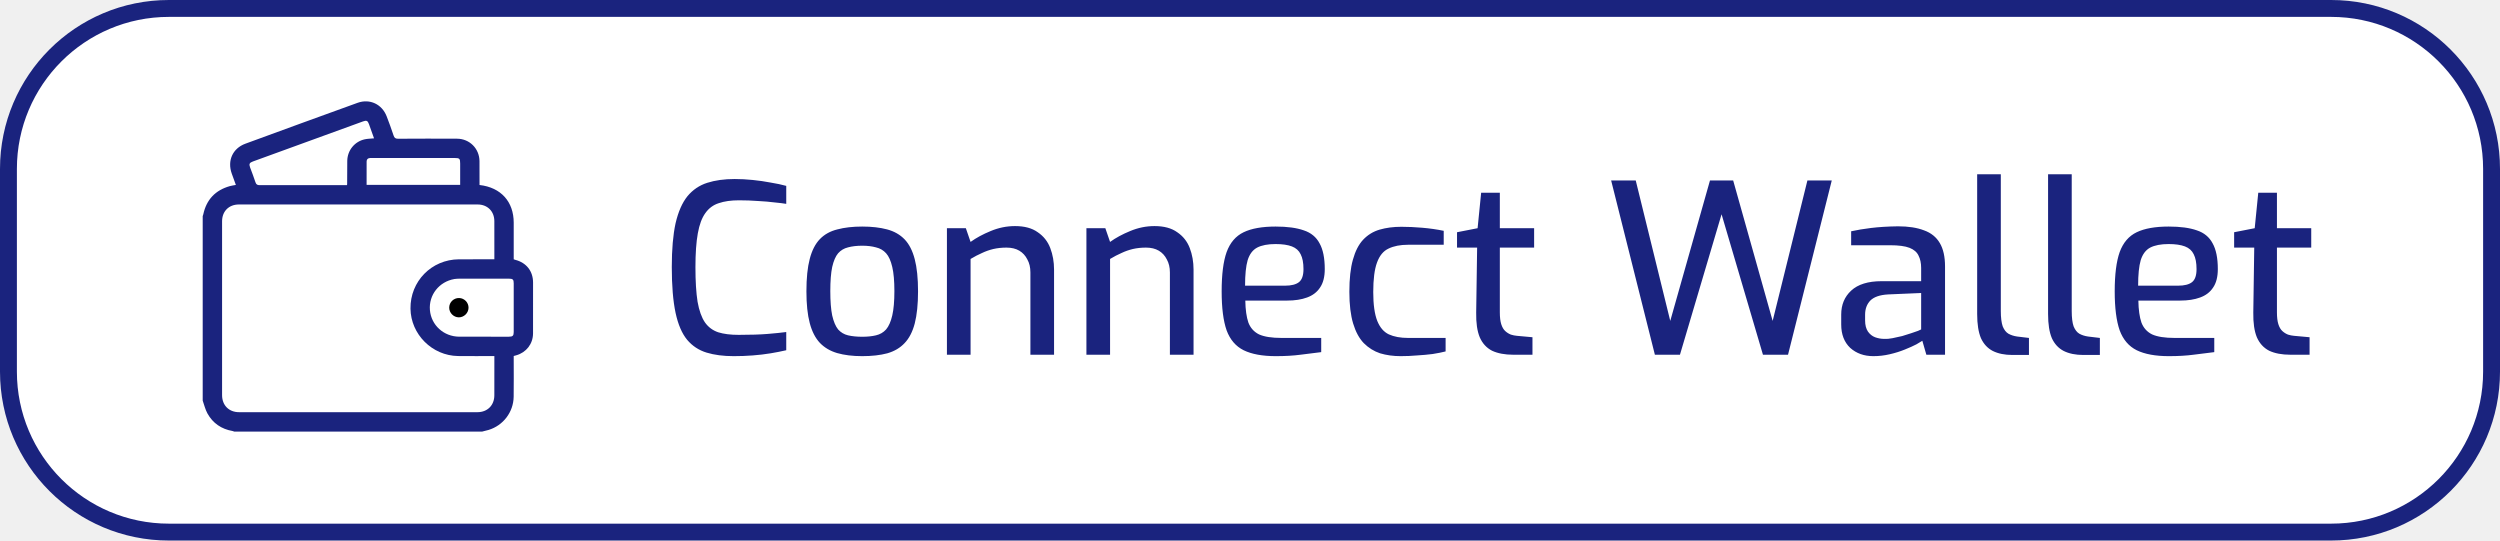
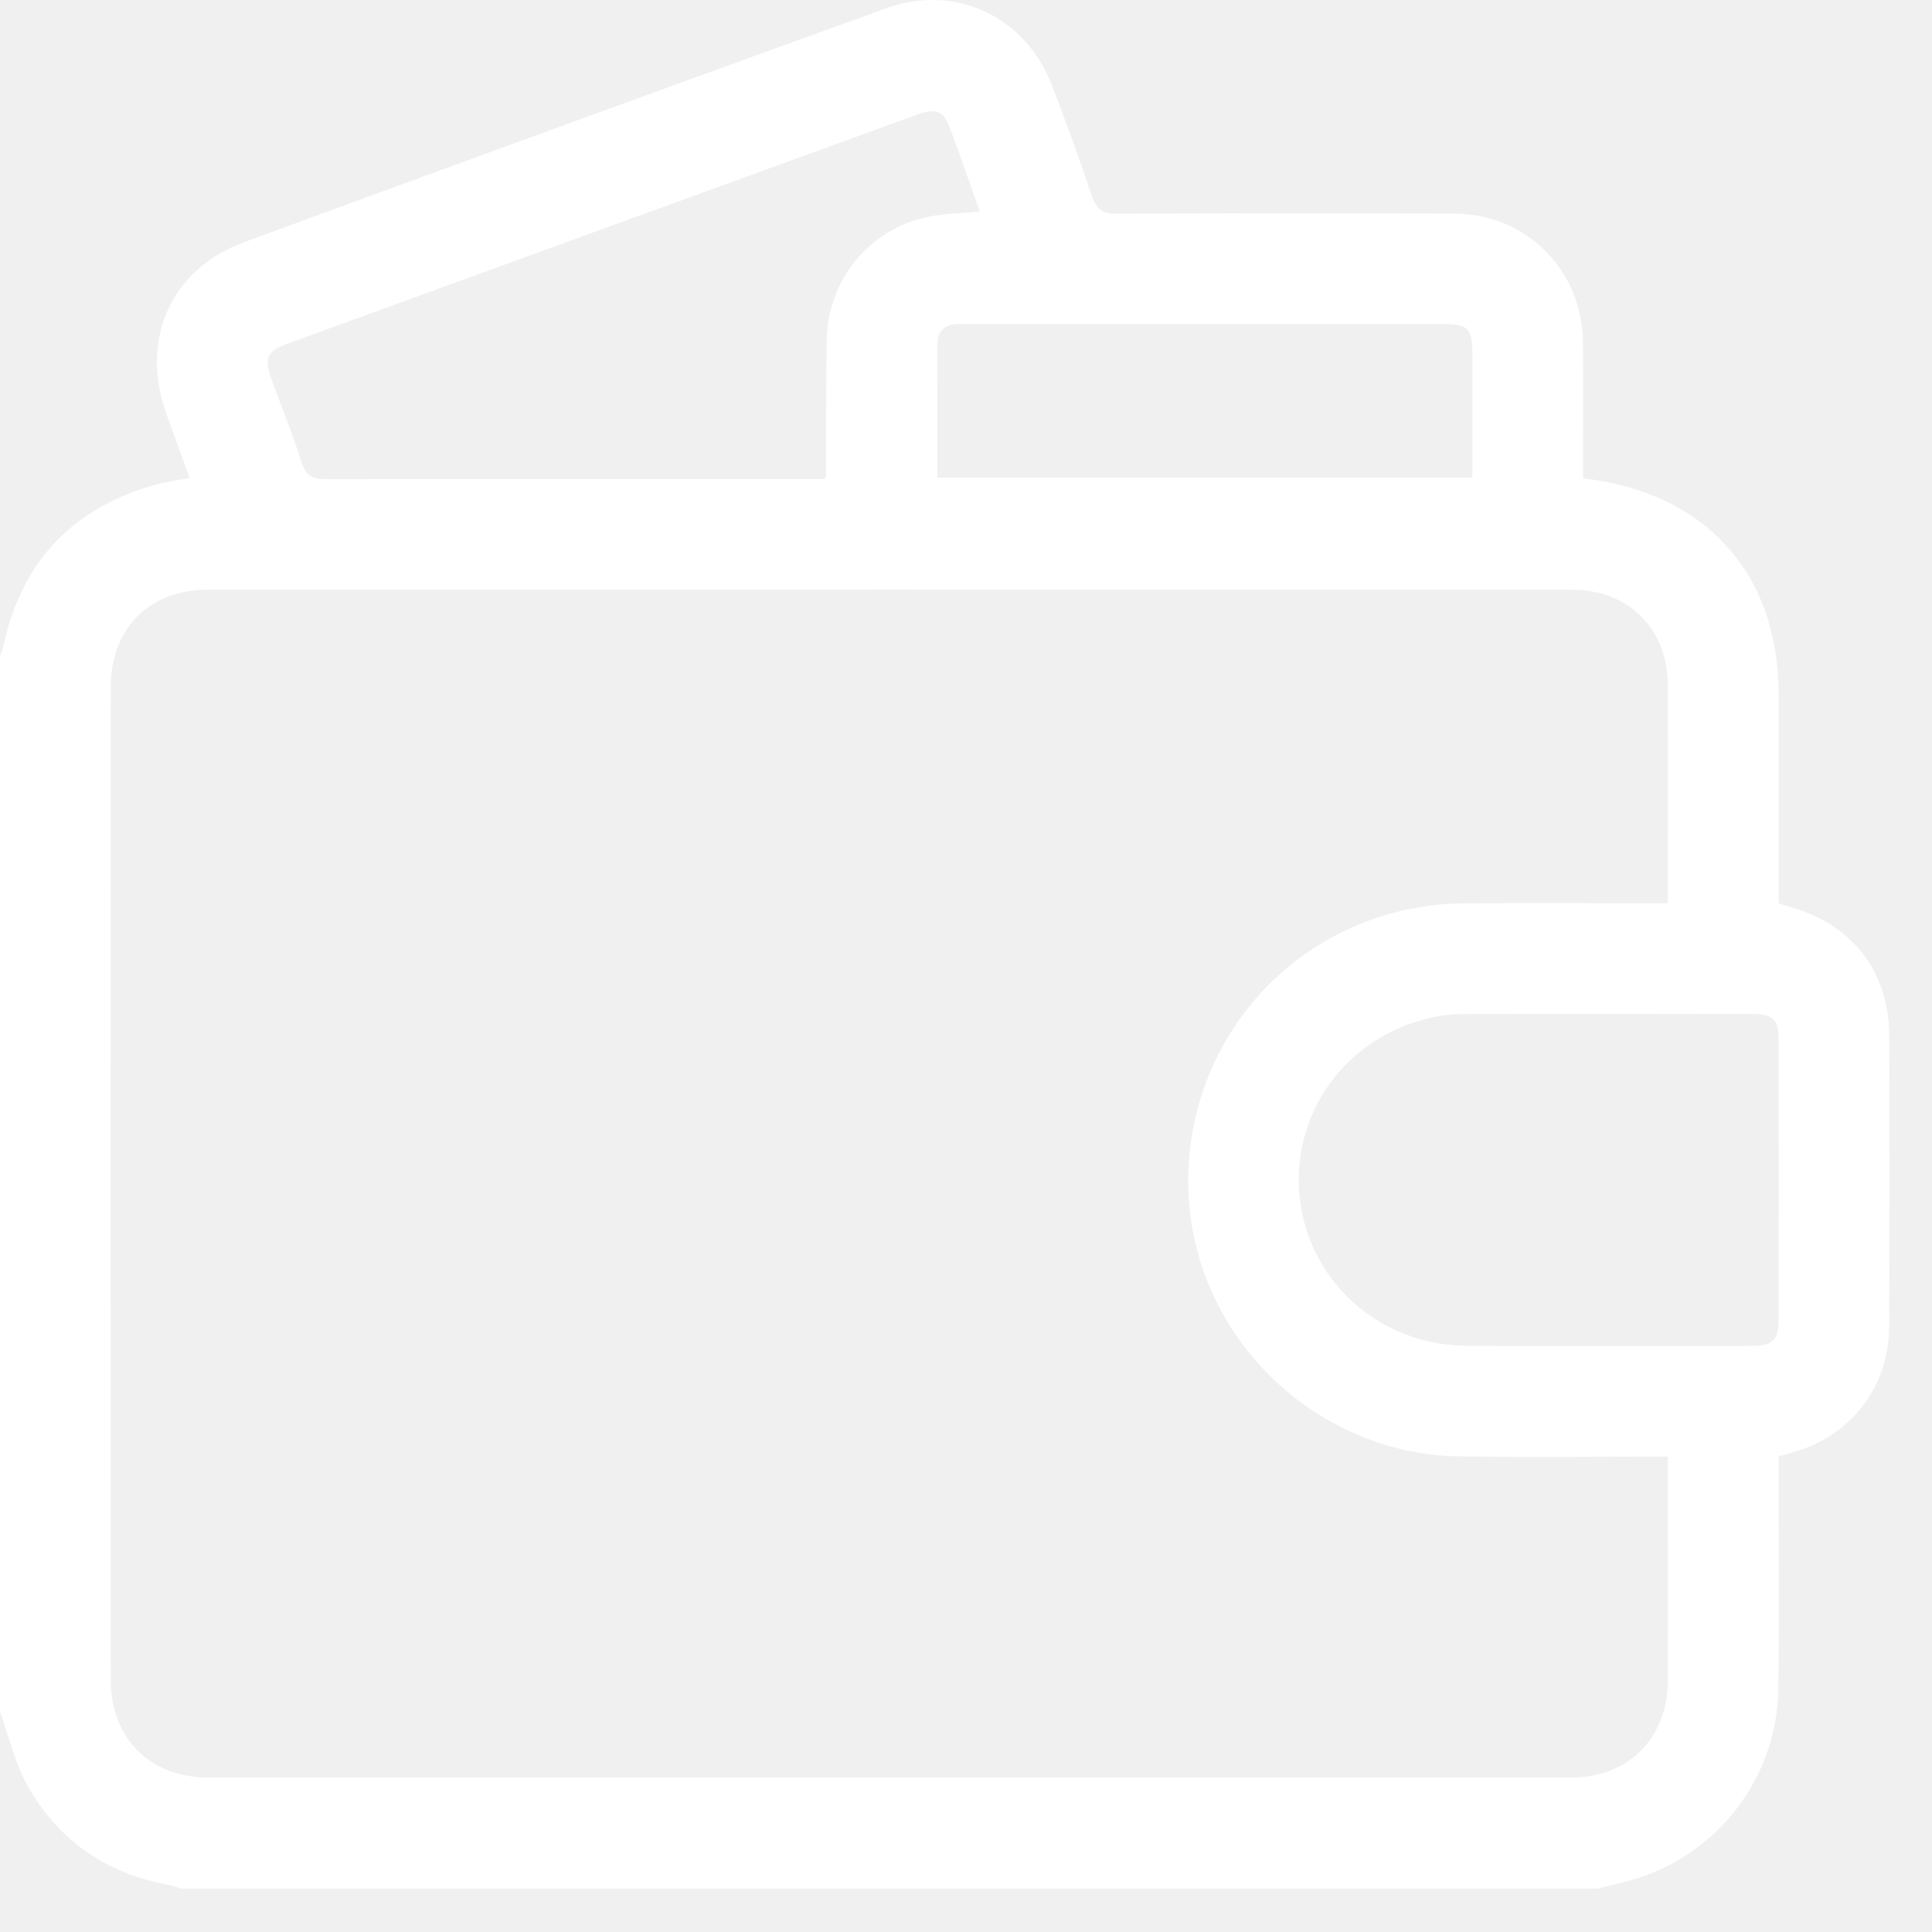
- <svg xmlns="http://www.w3.org/2000/svg" width="148" height="32" viewBox="0 0 148 32" fill="none">
-   <rect x="0.5" y="0.5" width="147" height="31" rx="9.5" fill="white" stroke="#1A237E" />
-   <path d="M43.438 21.084C42.822 21.084 42.285 21.014 41.828 20.874C41.371 20.734 40.988 20.482 40.68 20.118C40.372 19.745 40.143 19.213 39.994 18.522C39.845 17.822 39.77 16.917 39.77 15.806C39.77 14.761 39.845 13.897 39.994 13.216C40.153 12.535 40.386 12.003 40.694 11.62C41.011 11.237 41.403 10.971 41.87 10.822C42.337 10.673 42.878 10.598 43.494 10.598C43.839 10.598 44.194 10.617 44.558 10.654C44.931 10.691 45.286 10.743 45.622 10.808C45.967 10.864 46.275 10.929 46.546 11.004V12.068C46.378 12.04 46.149 12.012 45.86 11.984C45.571 11.947 45.244 11.919 44.88 11.9C44.516 11.872 44.138 11.858 43.746 11.858C43.279 11.858 42.883 11.914 42.556 12.026C42.229 12.129 41.963 12.325 41.758 12.614C41.553 12.894 41.403 13.295 41.31 13.818C41.217 14.331 41.17 14.999 41.17 15.82C41.17 16.651 41.212 17.332 41.296 17.864C41.389 18.387 41.534 18.793 41.73 19.082C41.926 19.362 42.187 19.558 42.514 19.67C42.841 19.773 43.247 19.824 43.732 19.824C44.432 19.824 45.006 19.805 45.454 19.768C45.902 19.731 46.266 19.693 46.546 19.656V20.734C46.266 20.799 45.958 20.86 45.622 20.916C45.286 20.972 44.931 21.014 44.558 21.042C44.194 21.07 43.821 21.084 43.438 21.084ZM51.044 21.084C50.474 21.084 49.98 21.023 49.56 20.902C49.149 20.781 48.808 20.58 48.538 20.3C48.267 20.011 48.066 19.619 47.936 19.124C47.805 18.629 47.74 18.004 47.74 17.248C47.74 16.464 47.805 15.825 47.936 15.33C48.066 14.826 48.267 14.434 48.538 14.154C48.808 13.874 49.154 13.683 49.574 13.58C49.994 13.468 50.484 13.412 51.044 13.412C51.604 13.412 52.094 13.468 52.514 13.58C52.934 13.692 53.279 13.888 53.55 14.168C53.82 14.448 54.021 14.84 54.152 15.344C54.282 15.839 54.348 16.473 54.348 17.248C54.348 18.013 54.282 18.648 54.152 19.152C54.021 19.647 53.82 20.034 53.55 20.314C53.288 20.594 52.948 20.795 52.528 20.916C52.108 21.028 51.613 21.084 51.044 21.084ZM51.044 19.936C51.352 19.936 51.622 19.908 51.856 19.852C52.098 19.796 52.299 19.679 52.458 19.502C52.616 19.315 52.738 19.04 52.822 18.676C52.906 18.312 52.948 17.831 52.948 17.234C52.948 16.637 52.906 16.161 52.822 15.806C52.738 15.442 52.616 15.171 52.458 14.994C52.299 14.817 52.098 14.7 51.856 14.644C51.622 14.579 51.352 14.546 51.044 14.546C50.726 14.546 50.446 14.579 50.204 14.644C49.97 14.7 49.774 14.817 49.616 14.994C49.466 15.171 49.35 15.442 49.266 15.806C49.191 16.161 49.154 16.637 49.154 17.234C49.154 17.831 49.191 18.312 49.266 18.676C49.35 19.04 49.466 19.315 49.616 19.502C49.774 19.679 49.97 19.796 50.204 19.852C50.446 19.908 50.726 19.936 51.044 19.936ZM56.058 21V13.51H57.178L57.458 14.322C57.794 14.079 58.191 13.865 58.648 13.678C59.115 13.482 59.596 13.384 60.09 13.384C60.65 13.384 61.098 13.505 61.434 13.748C61.779 13.981 62.027 14.294 62.176 14.686C62.325 15.078 62.4 15.503 62.4 15.96V21H61V16.128C61 15.829 60.94 15.573 60.818 15.358C60.706 15.134 60.547 14.961 60.342 14.84C60.137 14.719 59.885 14.658 59.586 14.658C59.306 14.658 59.045 14.686 58.802 14.742C58.569 14.798 58.345 14.877 58.13 14.98C57.916 15.073 57.691 15.19 57.458 15.33V21H56.058ZM64.316 21V13.51H65.436L65.716 14.322C66.052 14.079 66.449 13.865 66.906 13.678C67.373 13.482 67.853 13.384 68.348 13.384C68.908 13.384 69.356 13.505 69.692 13.748C70.037 13.981 70.285 14.294 70.434 14.686C70.583 15.078 70.658 15.503 70.658 15.96V21H69.258V16.128C69.258 15.829 69.197 15.573 69.076 15.358C68.964 15.134 68.805 14.961 68.6 14.84C68.395 14.719 68.143 14.658 67.844 14.658C67.564 14.658 67.303 14.686 67.06 14.742C66.827 14.798 66.603 14.877 66.388 14.98C66.173 15.073 65.949 15.19 65.716 15.33V21H64.316ZM75.528 21.084C74.734 21.084 74.1 20.967 73.624 20.734C73.157 20.501 72.821 20.109 72.616 19.558C72.42 18.998 72.322 18.228 72.322 17.248C72.322 16.249 72.42 15.475 72.616 14.924C72.821 14.364 73.157 13.972 73.624 13.748C74.09 13.524 74.72 13.412 75.514 13.412C76.204 13.412 76.76 13.487 77.18 13.636C77.609 13.776 77.922 14.033 78.118 14.406C78.323 14.77 78.426 15.279 78.426 15.932C78.426 16.389 78.332 16.753 78.146 17.024C77.968 17.295 77.712 17.491 77.376 17.612C77.049 17.733 76.657 17.794 76.2 17.794H73.722C73.731 18.335 73.792 18.769 73.904 19.096C74.025 19.413 74.235 19.647 74.534 19.796C74.842 19.936 75.29 20.006 75.878 20.006H78.216V20.846C77.814 20.902 77.404 20.953 76.984 21C76.564 21.056 76.078 21.084 75.528 21.084ZM73.708 16.912H76.074C76.447 16.912 76.722 16.842 76.9 16.702C77.077 16.562 77.166 16.305 77.166 15.932C77.166 15.559 77.11 15.265 76.998 15.05C76.895 14.835 76.722 14.681 76.48 14.588C76.237 14.495 75.915 14.448 75.514 14.448C75.056 14.448 74.692 14.518 74.422 14.658C74.16 14.798 73.974 15.045 73.862 15.4C73.759 15.755 73.708 16.259 73.708 16.912ZM82.92 21.084C82.482 21.084 82.076 21.028 81.702 20.916C81.338 20.795 81.016 20.594 80.736 20.314C80.466 20.034 80.256 19.647 80.106 19.152C79.957 18.657 79.882 18.032 79.882 17.276C79.882 16.501 79.952 15.867 80.092 15.372C80.232 14.868 80.433 14.476 80.694 14.196C80.965 13.907 81.292 13.706 81.674 13.594C82.057 13.482 82.486 13.426 82.962 13.426C83.354 13.426 83.765 13.445 84.194 13.482C84.633 13.519 85.058 13.58 85.468 13.664V14.49H83.354C82.897 14.49 82.514 14.565 82.206 14.714C81.898 14.854 81.67 15.129 81.52 15.54C81.371 15.941 81.296 16.525 81.296 17.29C81.296 18.027 81.376 18.597 81.534 18.998C81.693 19.39 81.922 19.656 82.22 19.796C82.528 19.936 82.911 20.006 83.368 20.006H85.58V20.804C85.366 20.86 85.109 20.911 84.81 20.958C84.521 20.995 84.213 21.023 83.886 21.042C83.569 21.07 83.247 21.084 82.92 21.084ZM89.588 21C89.084 21 88.664 20.921 88.328 20.762C88.001 20.594 87.758 20.328 87.6 19.964C87.45 19.6 87.38 19.115 87.39 18.508L87.446 14.658H86.256V13.748L87.474 13.51L87.684 11.41H88.79V13.51H90.82V14.658H88.79V18.494C88.79 18.783 88.818 19.017 88.874 19.194C88.93 19.371 89.009 19.507 89.112 19.6C89.214 19.693 89.326 19.763 89.448 19.81C89.569 19.847 89.686 19.871 89.798 19.88L90.722 19.964V21H89.588ZM97.969 21L95.379 10.682H96.835L98.879 18.998L101.231 10.682H102.603L104.941 18.998L106.999 10.682H108.441L105.851 21H104.367L101.917 12.684L99.453 21H97.969ZM110.904 21.084C110.353 21.084 109.896 20.921 109.532 20.594C109.177 20.258 109 19.796 109 19.208V18.62C109 18.041 109.196 17.57 109.588 17.206C109.989 16.833 110.591 16.646 111.394 16.646H113.732V15.862C113.732 15.573 113.68 15.33 113.578 15.134C113.484 14.929 113.307 14.775 113.046 14.672C112.784 14.569 112.397 14.518 111.884 14.518H109.588V13.692C109.924 13.617 110.316 13.552 110.764 13.496C111.221 13.44 111.753 13.407 112.36 13.398C112.976 13.398 113.489 13.477 113.9 13.636C114.32 13.785 114.632 14.037 114.838 14.392C115.043 14.737 115.146 15.199 115.146 15.778V21H114.04L113.802 20.174C113.746 20.211 113.629 20.281 113.452 20.384C113.274 20.477 113.046 20.58 112.766 20.692C112.495 20.804 112.196 20.897 111.87 20.972C111.552 21.047 111.23 21.084 110.904 21.084ZM111.548 20.062C111.688 20.071 111.851 20.057 112.038 20.02C112.234 19.983 112.425 19.941 112.612 19.894C112.808 19.838 112.985 19.782 113.144 19.726C113.312 19.67 113.447 19.623 113.55 19.586C113.662 19.539 113.722 19.511 113.732 19.502V17.346L111.772 17.43C111.286 17.458 110.936 17.579 110.722 17.794C110.516 18.009 110.414 18.289 110.414 18.634V18.97C110.414 19.241 110.47 19.46 110.582 19.628C110.694 19.787 110.834 19.899 111.002 19.964C111.179 20.029 111.361 20.062 111.548 20.062ZM119.134 21.014C118.677 21.014 118.29 20.935 117.972 20.776C117.664 20.617 117.431 20.365 117.272 20.02C117.123 19.665 117.048 19.189 117.048 18.592V10.318H118.448V18.41C118.448 18.802 118.486 19.105 118.56 19.32C118.644 19.525 118.756 19.67 118.896 19.754C119.046 19.838 119.218 19.894 119.414 19.922L120.114 20.006V21.014H119.134ZM123.332 21.014C122.874 21.014 122.487 20.935 122.17 20.776C121.862 20.617 121.628 20.365 121.47 20.02C121.32 19.665 121.246 19.189 121.246 18.592V10.318H122.646V18.41C122.646 18.802 122.683 19.105 122.758 19.32C122.842 19.525 122.954 19.67 123.094 19.754C123.243 19.838 123.416 19.894 123.612 19.922L124.312 20.006V21.014H123.332ZM128.397 21.084C127.604 21.084 126.969 20.967 126.493 20.734C126.026 20.501 125.69 20.109 125.485 19.558C125.289 18.998 125.191 18.228 125.191 17.248C125.191 16.249 125.289 15.475 125.485 14.924C125.69 14.364 126.026 13.972 126.493 13.748C126.96 13.524 127.59 13.412 128.383 13.412C129.074 13.412 129.629 13.487 130.049 13.636C130.478 13.776 130.791 14.033 130.987 14.406C131.192 14.77 131.295 15.279 131.295 15.932C131.295 16.389 131.202 16.753 131.015 17.024C130.838 17.295 130.581 17.491 130.245 17.612C129.918 17.733 129.526 17.794 129.069 17.794H126.591C126.6 18.335 126.661 18.769 126.773 19.096C126.894 19.413 127.104 19.647 127.403 19.796C127.711 19.936 128.159 20.006 128.747 20.006H131.085V20.846C130.684 20.902 130.273 20.953 129.853 21C129.433 21.056 128.948 21.084 128.397 21.084ZM126.577 16.912H128.943C129.316 16.912 129.592 16.842 129.769 16.702C129.946 16.562 130.035 16.305 130.035 15.932C130.035 15.559 129.979 15.265 129.867 15.05C129.764 14.835 129.592 14.681 129.349 14.588C129.106 14.495 128.784 14.448 128.383 14.448C127.926 14.448 127.562 14.518 127.291 14.658C127.03 14.798 126.843 15.045 126.731 15.4C126.628 15.755 126.577 16.259 126.577 16.912ZM135.593 21C135.089 21 134.669 20.921 134.333 20.762C134.007 20.594 133.764 20.328 133.605 19.964C133.456 19.6 133.386 19.115 133.395 18.508L133.451 14.658H132.261V13.748L133.479 13.51L133.689 11.41H134.795V13.51H136.825V14.658H134.795V18.494C134.795 18.783 134.823 19.017 134.879 19.194C134.935 19.371 135.015 19.507 135.117 19.6C135.22 19.693 135.332 19.763 135.453 19.81C135.575 19.847 135.691 19.871 135.803 19.88L136.727 19.964V21H135.593Z" fill="#1A237E" />
-   <path d="M28.54 25.551C23.651 25.551 18.761 25.551 13.872 25.551C13.836 25.539 13.802 25.522 13.766 25.516C13.108 25.401 12.602 25.057 12.28 24.475C12.151 24.242 12.091 23.971 12 23.718C12 20.077 12 16.436 12 12.795C12.012 12.759 12.027 12.724 12.035 12.688C12.222 11.816 12.748 11.262 13.603 11.019C13.716 10.987 13.834 10.973 13.963 10.948C13.878 10.712 13.796 10.492 13.718 10.271C13.449 9.51 13.771 8.785 14.527 8.507C16.739 7.694 18.954 6.888 21.17 6.087C21.894 5.826 22.617 6.171 22.892 6.89C23.035 7.264 23.174 7.639 23.299 8.019C23.346 8.163 23.408 8.214 23.565 8.213C24.73 8.206 25.895 8.204 27.059 8.211C27.801 8.216 28.375 8.794 28.386 9.534C28.392 9.947 28.388 10.361 28.388 10.775C28.388 10.835 28.388 10.895 28.388 10.952C29.656 11.096 30.412 11.939 30.412 13.184C30.412 13.808 30.412 14.431 30.412 15.055C30.412 15.154 30.412 15.254 30.412 15.35C30.457 15.365 30.48 15.376 30.504 15.382C31.162 15.552 31.556 16.05 31.557 16.723C31.56 17.729 31.561 18.734 31.556 19.739C31.553 20.358 31.157 20.866 30.562 21.034C30.515 21.047 30.468 21.059 30.412 21.075C30.412 21.153 30.412 21.223 30.412 21.292C30.412 22.024 30.42 22.756 30.409 23.487C30.396 24.396 29.79 25.189 28.925 25.452C28.798 25.49 28.669 25.518 28.54 25.551ZM29.266 21.079C28.529 21.079 27.822 21.087 27.116 21.077C25.584 21.056 24.322 19.794 24.301 18.274C24.279 16.657 25.544 15.364 27.165 15.351C27.795 15.346 28.426 15.35 29.056 15.35C29.123 15.35 29.19 15.35 29.266 15.35C29.266 14.577 29.268 13.832 29.265 13.088C29.263 12.51 28.858 12.105 28.276 12.105C23.565 12.104 18.854 12.104 14.143 12.105C13.55 12.105 13.147 12.508 13.147 13.1C13.145 16.531 13.145 19.962 13.147 23.392C13.147 23.994 13.552 24.401 14.152 24.401C18.857 24.402 23.561 24.402 28.266 24.401C28.856 24.401 29.263 23.993 29.265 23.405C29.268 22.686 29.266 21.966 29.266 21.247C29.266 21.198 29.266 21.149 29.266 21.079ZM22.143 8.19C22.041 7.903 21.944 7.623 21.841 7.344C21.768 7.144 21.696 7.113 21.49 7.188C19.316 7.978 17.143 8.769 14.97 9.56C14.767 9.634 14.733 9.708 14.804 9.908C14.909 10.201 15.029 10.49 15.122 10.786C15.168 10.931 15.241 10.962 15.382 10.961C17.037 10.957 18.691 10.958 20.346 10.958C20.413 10.958 20.48 10.958 20.539 10.958C20.548 10.923 20.551 10.917 20.551 10.911C20.553 10.446 20.55 9.982 20.558 9.517C20.569 8.9 20.996 8.375 21.599 8.246C21.77 8.209 21.948 8.209 22.143 8.19ZM28.617 16.496C28.158 16.496 27.7 16.495 27.242 16.497C27.128 16.498 27.012 16.499 26.9 16.518C25.994 16.676 25.376 17.463 25.451 18.357C25.526 19.248 26.267 19.926 27.186 19.932C28.166 19.938 29.146 19.934 30.126 19.933C30.353 19.933 30.412 19.875 30.412 19.654C30.413 18.693 30.413 17.732 30.412 16.771C30.412 16.547 30.358 16.497 30.125 16.497C29.622 16.495 29.119 16.496 28.617 16.496ZM21.703 10.945C23.561 10.945 25.395 10.945 27.242 10.945C27.242 10.514 27.242 10.095 27.242 9.676C27.241 9.392 27.204 9.354 26.925 9.354C25.291 9.354 23.657 9.354 22.022 9.354C21.984 9.354 21.946 9.354 21.908 9.355C21.778 9.361 21.705 9.43 21.704 9.559C21.701 10.016 21.703 10.473 21.703 10.945Z" fill="#1A237E" />
-   <path d="M27.158 18.787C26.851 18.783 26.592 18.52 26.593 18.212C26.593 17.892 26.86 17.635 27.181 17.643C27.492 17.651 27.744 17.913 27.737 18.224C27.731 18.533 27.465 18.791 27.158 18.787Z" fill="black" />
+ <svg xmlns="http://www.w3.org/2000/svg" width="20" height="20" viewBox="0 0 20 20" fill="none">
+   <path d="M16.54 19.551C11.651 19.551 6.761 19.551 1.872 19.551C1.836 19.539 1.802 19.522 1.766 19.516C1.108 19.401 0.602 19.057 0.28 18.475C0.151 18.242 0.091 17.971 0 17.718C0 14.077 0 10.436 0 6.795C0.012 6.759 0.027 6.724 0.035 6.688C0.222 5.816 0.748 5.262 1.603 5.019C1.716 4.987 1.834 4.973 1.963 4.948C1.878 4.712 1.796 4.492 1.718 4.271C1.449 3.51 1.771 2.785 2.527 2.507C4.739 1.694 6.954 0.888 9.17 0.087C9.894 -0.174 10.617 0.171 10.892 0.89C11.035 1.264 11.174 1.639 11.299 2.019C11.346 2.163 11.408 2.214 11.565 2.213C12.73 2.206 13.895 2.204 15.059 2.211C15.801 2.216 16.375 2.794 16.386 3.534C16.392 3.947 16.388 4.361 16.388 4.775C16.388 4.835 16.388 4.895 16.388 4.952C17.656 5.096 18.412 5.939 18.412 7.184C18.412 7.808 18.412 8.431 18.412 9.055C18.412 9.154 18.412 9.254 18.412 9.35C18.457 9.365 18.48 9.376 18.504 9.382C19.162 9.552 19.556 10.05 19.557 10.723C19.56 11.729 19.561 12.734 19.556 13.739C19.553 14.358 19.157 14.866 18.562 15.034C18.515 15.047 18.468 15.059 18.412 15.075C18.412 15.153 18.412 15.223 18.412 15.292C18.412 16.024 18.42 16.756 18.409 17.487C18.396 18.396 17.79 19.189 16.925 19.452C16.798 19.49 16.669 19.518 16.54 19.551ZM17.266 15.079C16.529 15.079 15.822 15.087 15.116 15.077C13.584 15.056 12.322 13.794 12.301 12.274C12.279 10.657 13.544 9.364 15.165 9.351C15.795 9.346 16.426 9.35 17.056 9.35C17.123 9.35 17.19 9.35 17.266 9.35C17.266 8.577 17.268 7.832 17.265 7.088C17.263 6.51 16.858 6.105 16.276 6.105C11.565 6.104 6.854 6.104 2.143 6.105C1.55 6.105 1.147 6.508 1.147 7.1C1.145 10.531 1.145 13.961 1.147 17.392C1.147 17.994 1.552 18.401 2.152 18.401C6.857 18.402 11.562 18.402 16.266 18.401C16.856 18.401 17.263 17.993 17.265 17.405C17.268 16.686 17.266 15.966 17.266 15.247C17.266 15.198 17.266 15.149 17.266 15.079ZM10.143 2.19C10.041 1.903 9.944 1.623 9.841 1.344C9.768 1.144 9.696 1.113 9.49 1.188C7.316 1.978 5.143 2.769 2.97 3.56C2.767 3.634 2.733 3.708 2.804 3.908C2.909 4.201 3.029 4.49 3.122 4.786C3.168 4.931 3.241 4.962 3.382 4.961C5.037 4.957 6.691 4.958 8.346 4.958C8.413 4.958 8.48 4.958 8.539 4.958C8.548 4.923 8.551 4.917 8.551 4.911C8.553 4.446 8.55 3.982 8.558 3.517C8.569 2.9 8.996 2.375 9.599 2.246C9.77 2.209 9.948 2.209 10.143 2.19ZM16.617 10.496C16.158 10.496 15.7 10.495 15.242 10.497C15.128 10.498 15.012 10.499 14.9 10.518C13.994 10.676 13.376 11.463 13.451 12.357C13.526 13.248 14.267 13.926 15.186 13.932C16.166 13.938 17.146 13.934 18.126 13.933C18.353 13.933 18.412 13.875 18.412 13.654C18.413 12.693 18.413 11.732 18.412 10.771C18.412 10.547 18.358 10.497 18.125 10.496C17.622 10.495 17.119 10.496 16.617 10.496ZM9.703 4.945C11.561 4.945 13.395 4.945 15.242 4.945C15.242 4.514 15.242 4.095 15.242 3.676C15.241 3.392 15.204 3.354 14.925 3.354C13.291 3.354 11.656 3.354 10.022 3.354C9.984 3.354 9.946 3.354 9.908 3.355C9.778 3.361 9.705 3.43 9.704 3.559C9.702 4.016 9.703 4.473 9.703 4.945Z" fill="white" />
</svg>
